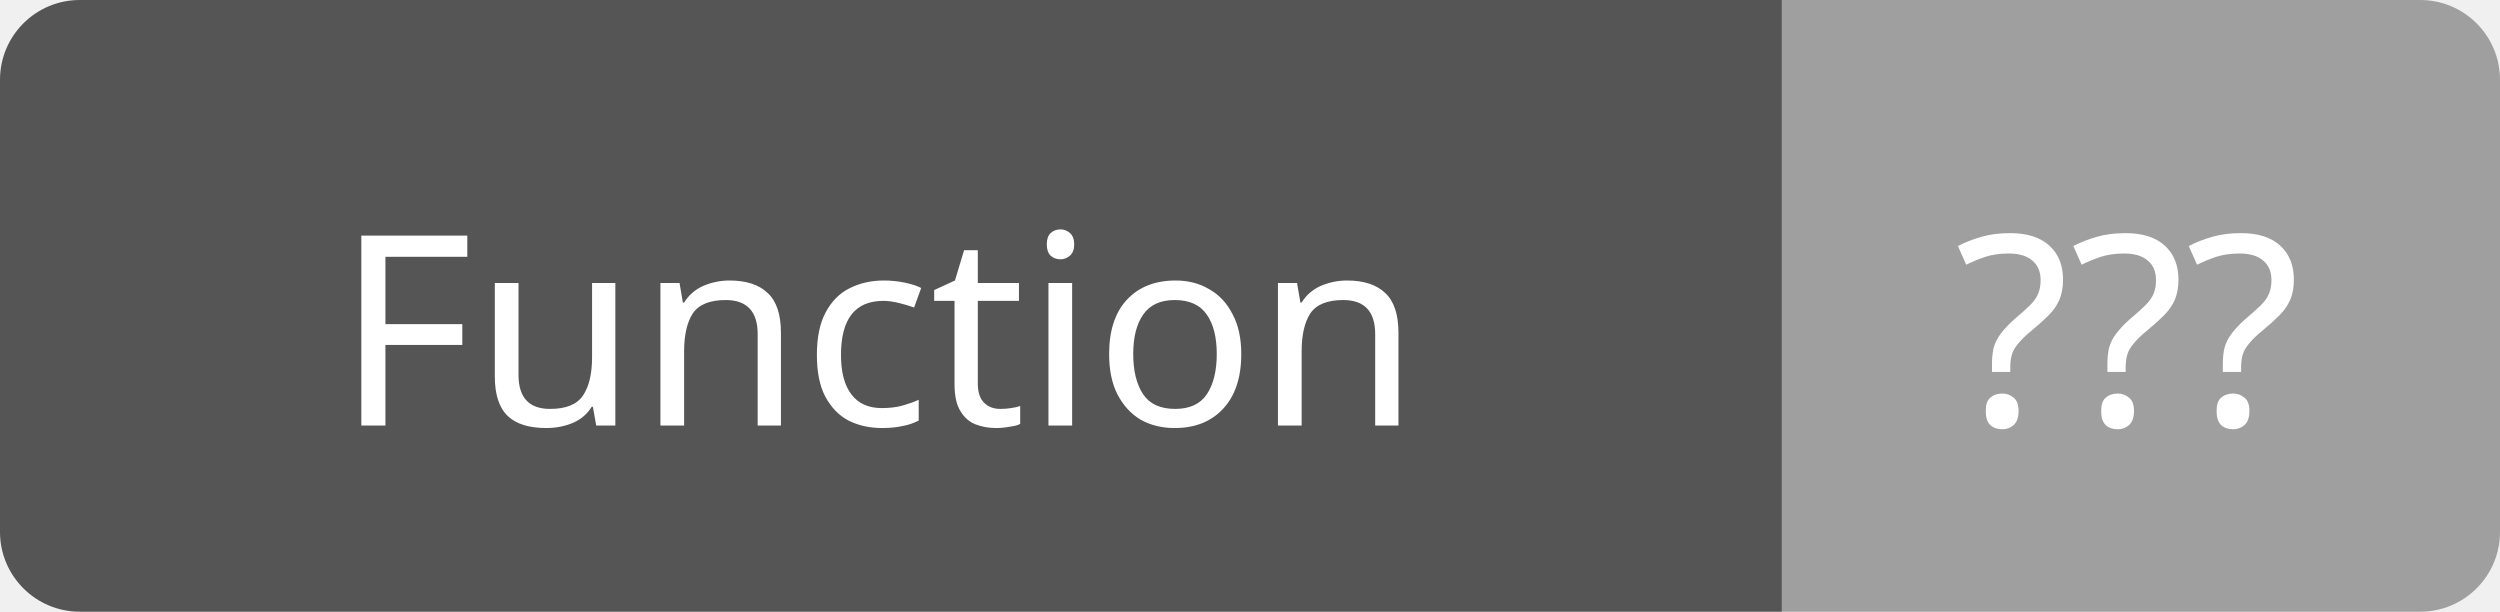
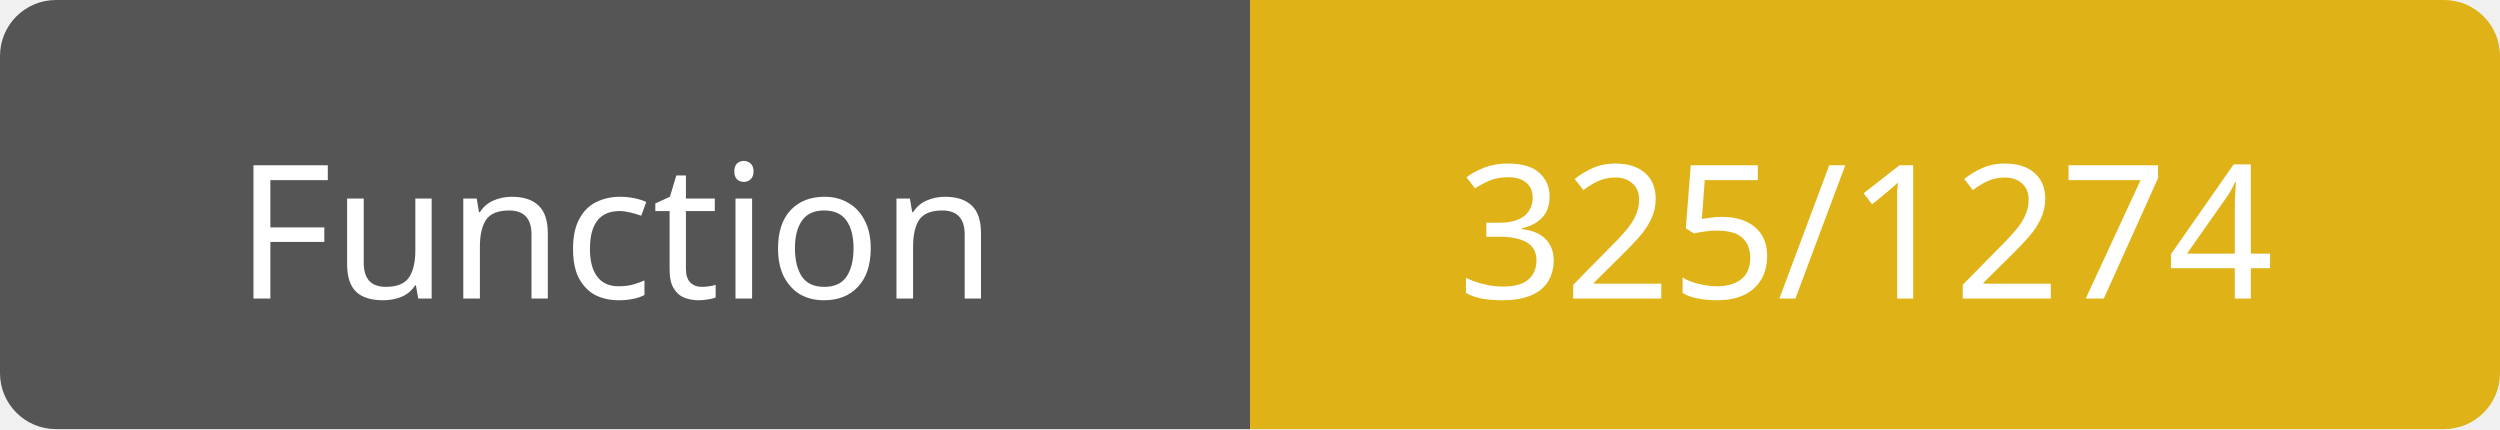
- <svg xmlns="http://www.w3.org/2000/svg" width="94" height="23">
+ <svg xmlns="http://www.w3.org/2000/svg" width="134" height="23">
  <path d="M3,0 h61 h3 v23 h-3 h-61 a3,3 0 0 1 -3,-3 v-17 a3,3 0 0 1 3,-3 z" fill="#555" />
-   <path d="M70,0 h21 a3,3 0 0 1 3,3 v17 a3,3 0 0 1 -3,3 h-21 h-3 v-23 h3 z" fill="#9f9f9f" />
+   <path d="M70,0 h61 a3,3 0 0 1 3,3 v17 a3,3 0 0 1 -3,3 h-61 h-3 v-23 h3 z" fill="#dfb317" />
  <text x="33" y="16" fill="#fff" font-family="Verdana" font-size="10" text-anchor="middle">Function</text>
-   <text x="80" y="16" fill="#fff" font-family="Verdana" font-size="10" text-anchor="middle">???</text>
+   <text x="100" y="16" fill="#fff" font-family="Verdana" font-size="10" text-anchor="middle">325/1274</text>
</svg>
